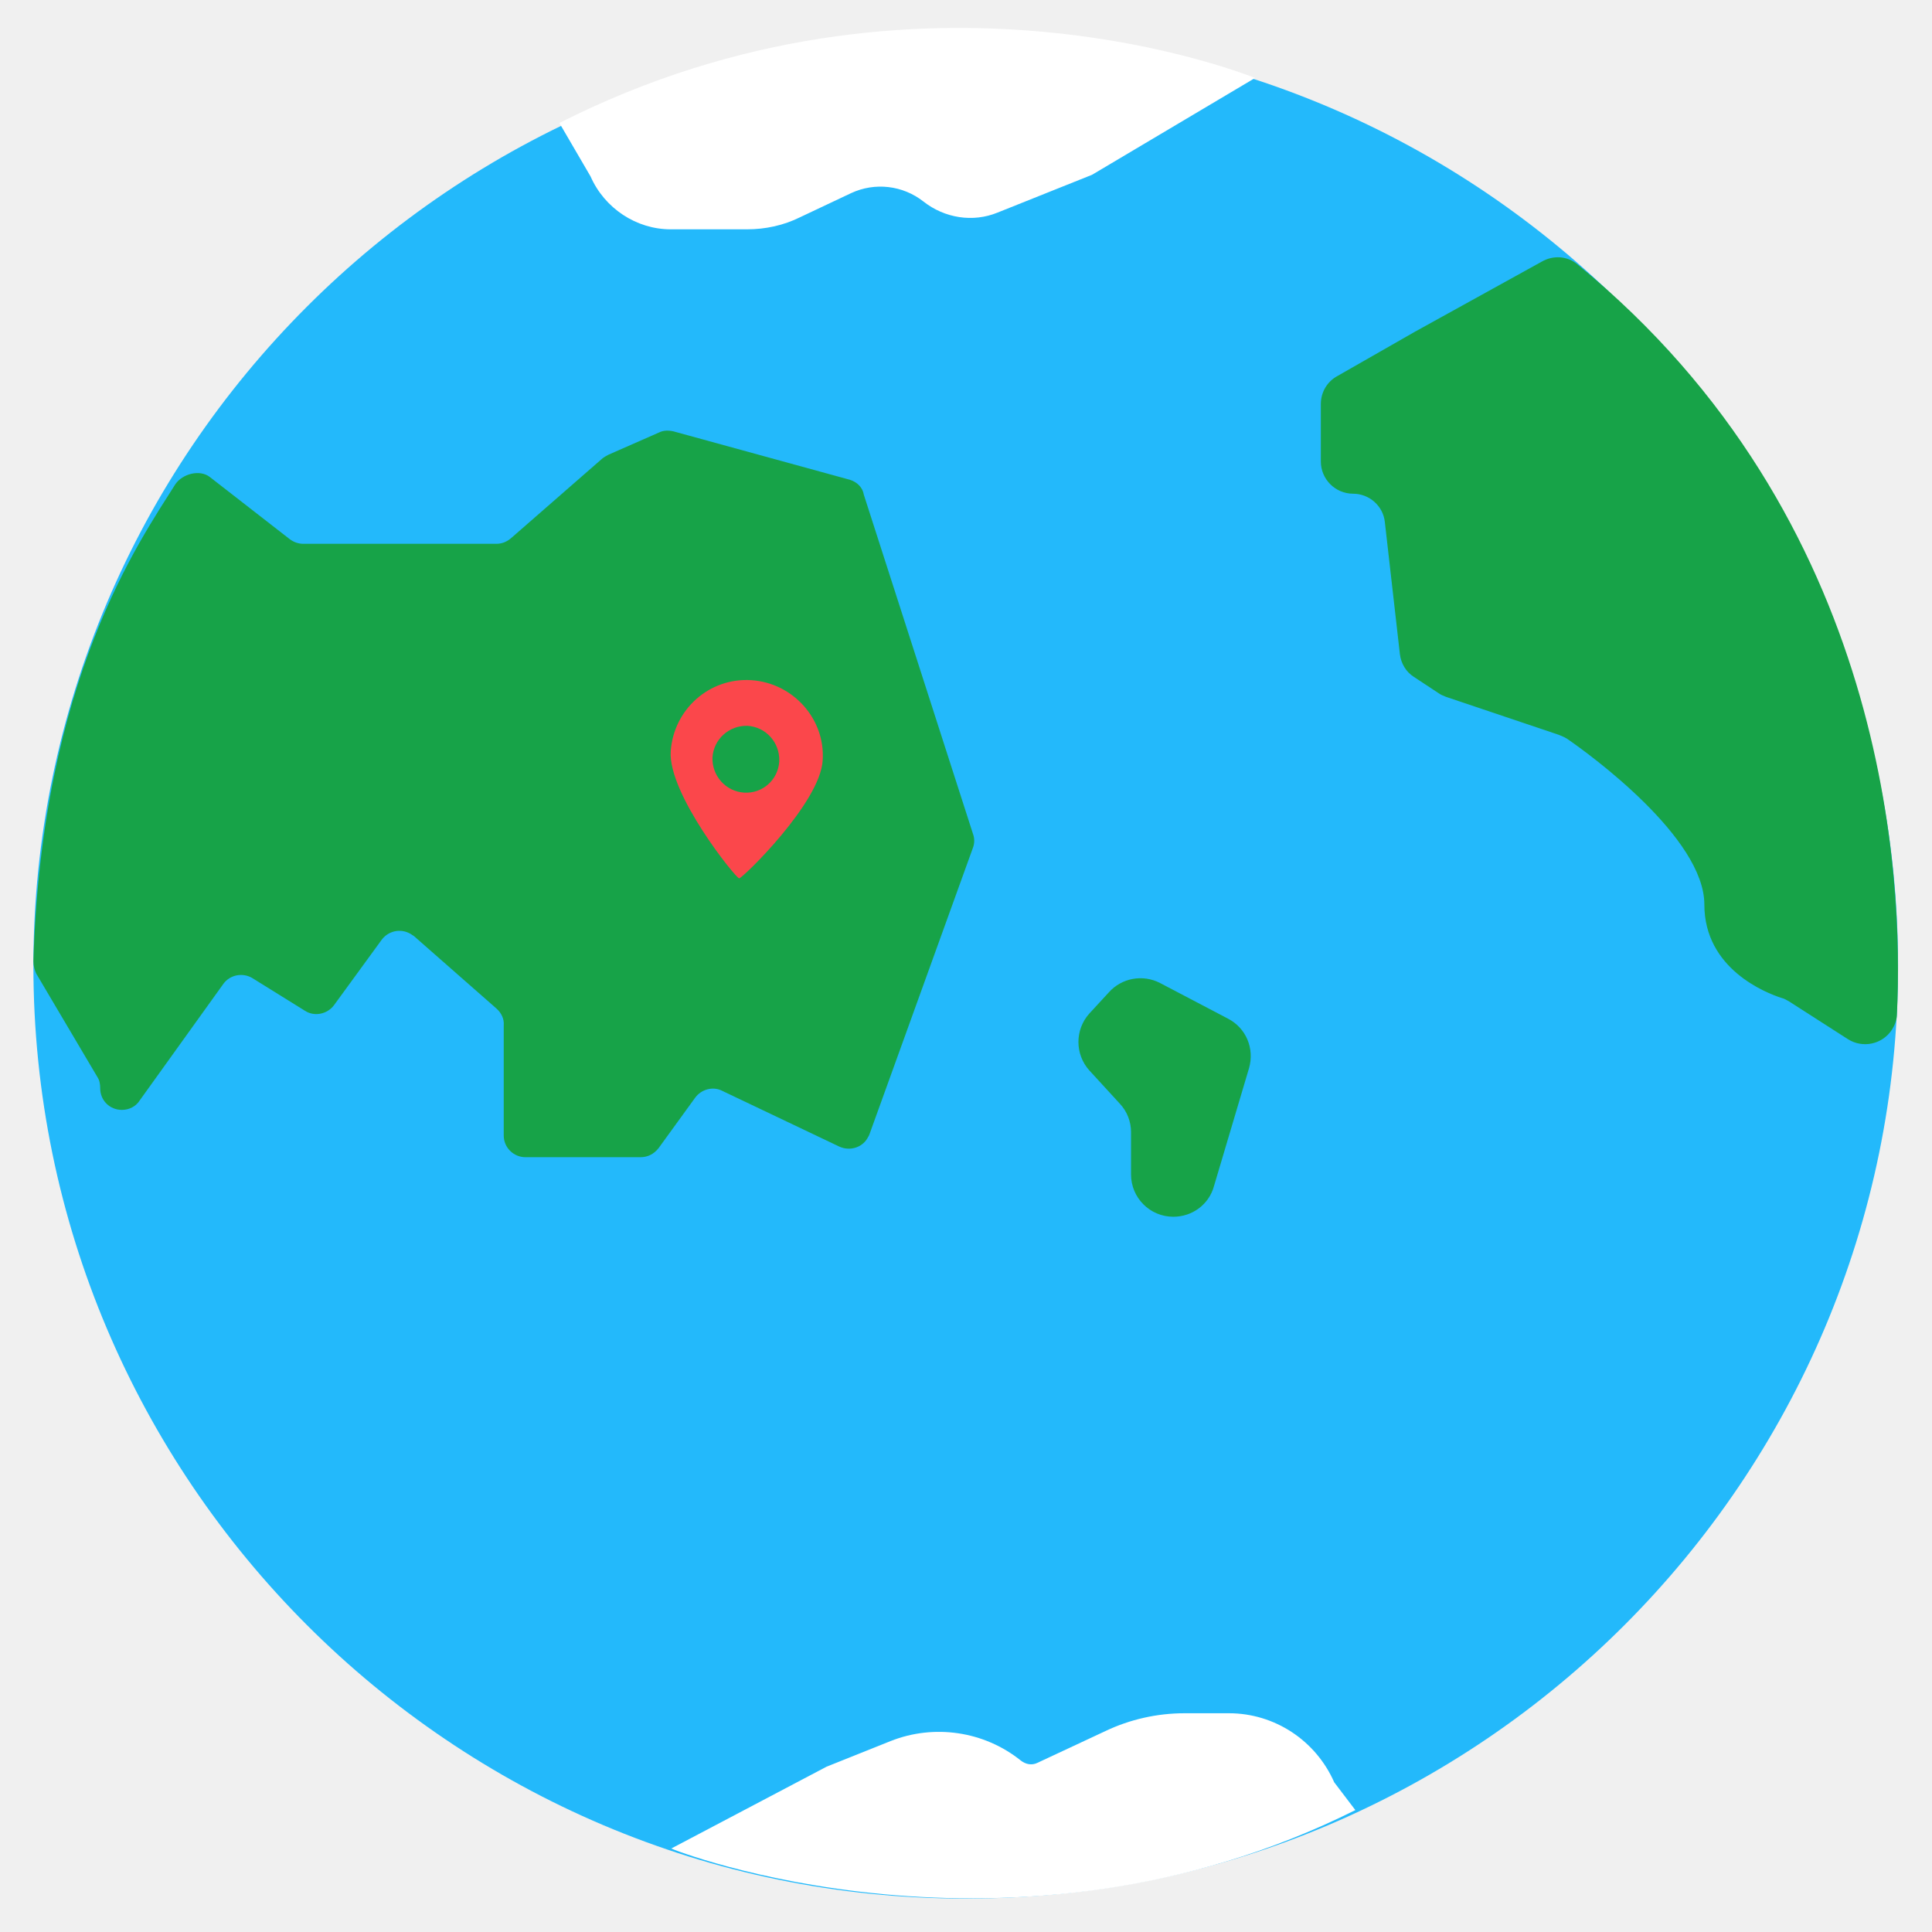
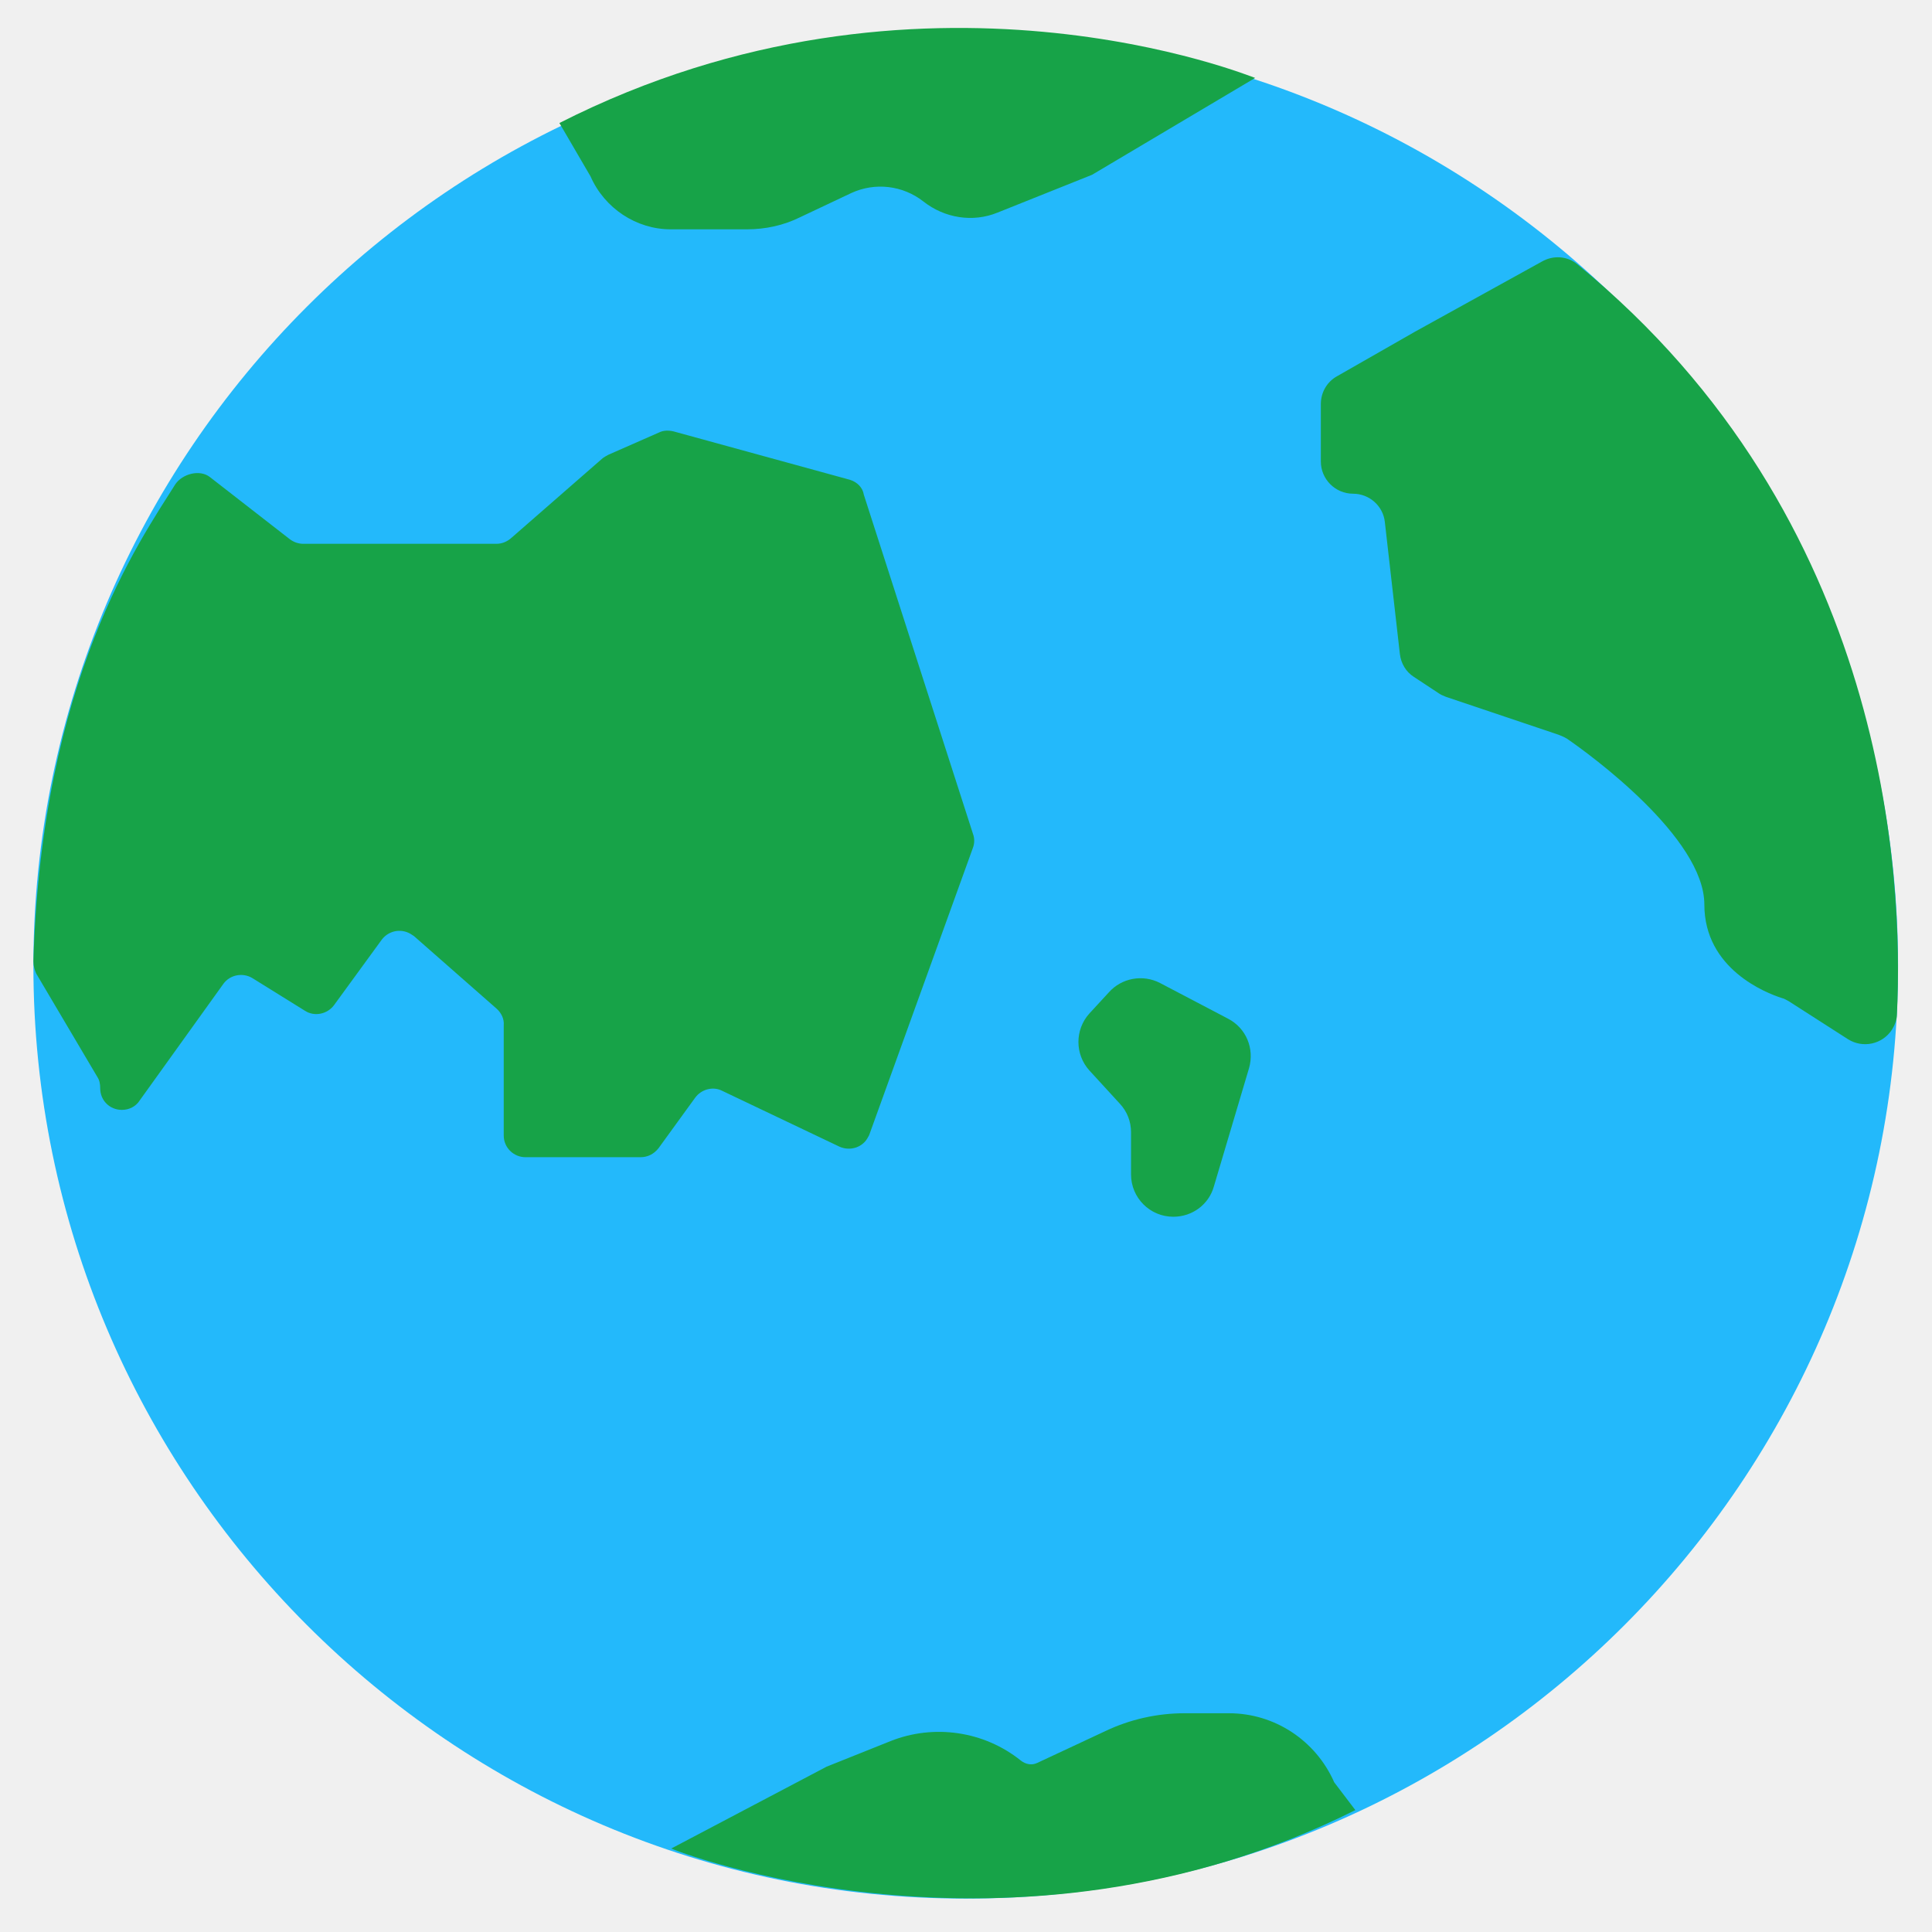
<svg xmlns="http://www.w3.org/2000/svg" version="1.1" id="Layer_1" x="0px" y="0px" viewBox="0 0 347.1 347.1" style="enable-background:new 0 0 347.1 347.1;" xml:space="preserve">
  <style type="text/css">
	.st0{fill:#23B9FB;}
	.st1{display:none;fill:#F2B406;}
	.st2{fill:#17A348;}
- 	.st3{fill:#FFFFFF;}
- 	.st4{fill:#FB474B;}
</style>
  <g id="Layer_2">
    <g id="locatie">
-       <path class="st0" d="M173.5,341.1C81.2,341.1,6,265.9,6,173.5S81.2,6,173.5,6s167.5,75.2,167.5,167.5S265.9,341.1,173.5,341.1z" />
-       <path class="st1" d="M173.5,12c89.2,0,161.5,72.3,161.5,161.5s-72.3,161.5-161.5,161.5S12,262.7,12,173.5c0,0,0,0,0,0    C12,84.3,84.3,12,173.5,12 M173.5,0C77.7,0.1,0,77.9,0.1,173.7C0.2,243.4,41.9,306.3,106,333.4c88.4,37.2,190.1-4.4,227.3-92.7    c37.1-88.2-4.2-189.7-92.2-227.1C219.7,4.6,196.7,0,173.5,0z" />
+       <path class="st0" d="M173.5,341.1C81.2,341.1,6,265.9,6,173.5S81.2,6,173.5,6S341,81.2,341,173.5S265.9,341.1,173.5,341.1z" />
+       <path class="st1" d="M173.5,12C262.7,12,335,84.3,335,173.5S262.7,335,173.5,335S12,262.7,12,173.5l0,0C12,84.3,84.3,12,173.5,12     M173.5,0C77.7,0.1,0,77.9,0.1,173.7C0.2,243.4,41.9,306.3,106,333.4c88.4,37.2,190.1-4.4,227.3-92.7    c37.1-88.2-4.2-189.7-92.2-227.1C219.7,4.6,196.7,0,173.5,0z" />
      <path class="st2" d="M283.4,47.5c-1.8-1.5-4.3-1.7-6.4-0.5l-22.8,12.6l-14,8c-1.8,1-2.9,2.9-2.9,5v10.3c0,3.2,2.6,5.8,5.8,5.8l0,0    c2.9,0,5.4,2.2,5.7,5.1l2.7,23.7c0.2,1.7,1.1,3.2,2.5,4.1l4.4,2.9c0.4,0.3,0.9,0.5,1.4,0.7L280,132c0.5,0.2,1,0.4,1.5,0.7    c4.1,2.8,24.7,17.8,24.7,29.8c0,11.6,11.1,15.9,13.9,16.8c0.5,0.1,0.9,0.4,1.3,0.6l10.6,6.8c2.7,1.7,6.2,0.9,7.9-1.7    c0.5-0.8,0.9-1.8,0.9-2.8C342,157.8,339.2,93.1,283.4,47.5z" />
-       <path class="st3" d="M100.5,22.1l5.6,9.6c2.5,5.7,8.2,9.5,14.4,9.5h13.7c3.3,0,6.6-0.7,9.6-2.2l9.1-4.3c4.3-2,9.3-1.4,13,1.5l0,0    c3.8,3,8.9,3.8,13.3,2l17-6.8l29.3-17.4C225.5,14.1,165.5-10.9,100.5,22.1z" />
-       <path class="st3" d="M243.5,325.2l-3.8-5c-3.3-7.5-10.7-12.4-18.9-12.4h-8c-4.9,0-9.8,1.1-14.2,3.2l-12.2,5.7    c-1,0.5-2.1,0.3-3-0.4l0,0c-6.6-5.3-15.6-6.6-23.4-3.5l-11.5,4.6l-27.9,14.7C120.5,332.2,181.5,356.2,243.5,325.2z" />
+       <path class="st2" d="M100.5,22.1l5.6,9.6c2.5,5.7,8.2,9.5,14.4,9.5h13.7c3.3,0,6.6-0.7,9.6-2.2l9.1-4.3c4.3-2,9.3-1.4,13,1.5l0,0    c3.8,3,8.9,3.8,13.3,2l17-6.8L225.5,14C225.5,14.1,165.5-10.9,100.5,22.1z" />
+       <path class="st2" d="M243.5,325.2l-3.8-5c-3.3-7.5-10.7-12.4-18.9-12.4h-8c-4.9,0-9.8,1.1-14.2,3.2l-12.2,5.7    c-1,0.5-2.1,0.3-3-0.4l0,0c-6.6-5.3-15.6-6.6-23.4-3.5l-11.5,4.6l-27.9,14.7C120.5,332.2,181.5,356.2,243.5,325.2z" />
      <path class="st2" d="M152.7,86.2L121,77.5c-0.9-0.2-1.8-0.2-2.6,0.2l-9.1,4c-0.4,0.2-0.7,0.4-1,0.6L91.8,96.7    c-0.7,0.6-1.6,1-2.6,1H54.5c-0.9,0-1.7-0.3-2.4-0.8L37.7,85.7c-1.8-1.4-4.9-0.6-6.2,1.3c-6.4,10.2-24,35-25.5,85.7    c0,0.8,0.2,1.5,0.5,2.2l11,18.6c0.4,0.6,0.5,1.3,0.5,2l0,0c0,2.2,1.7,3.9,3.9,3.9c1.3,0,2.5-0.6,3.2-1.7l15-20.9    c1.2-1.7,3.5-2.1,5.2-1.1l9.5,5.9c1.7,1.1,4,0.6,5.2-1l8.6-11.8c1.3-1.7,3.7-2.1,5.5-0.8c0.1,0.1,0.2,0.1,0.3,0.2l14.8,13    c0.9,0.8,1.4,1.9,1.3,3V204c0,2.2,1.8,3.9,3.9,3.9h20.7c1.3,0,2.4-0.6,3.2-1.6l6.6-9.1c1.1-1.5,3.2-2.1,4.9-1.2l21,10    c2,0.9,4.3,0.1,5.2-1.8c0.1-0.1,0.1-0.2,0.2-0.4l18.6-51.5c0.3-0.8,0.3-1.7,0-2.5l-19.6-60.9C155,87.6,154,86.6,152.7,86.2z" />
      <path class="st2" d="M199.2,178.3l-3.5,3.8c-2.6,2.9-2.6,7.3,0,10.2l5.5,6c1.3,1.4,2,3.2,2,5.1v7.6c0,4.2,3.4,7.6,7.6,7.6l0,0    c3.4,0,6.4-2.2,7.3-5.5l6.3-21.2c1-3.5-0.5-7.2-3.8-8.9l-12.2-6.4C205.3,175,201.5,175.7,199.2,178.3z" />
-       <path class="st4" d="M135,122.2c-7.6-0.5-14,5.3-14.5,12.8c0,0,0,0,0,0c-0.5,7.6,11.7,22.8,12.3,22.8s14.6-13.6,15-21.2    C148.3,129.2,142.5,122.7,135,122.2C135,122.2,135,122.2,135,122.2z M133.7,142.4c-3.3-0.2-5.8-3-5.7-6.3c0.2-3.3,3-5.8,6.3-5.7    c3.3,0.2,5.8,3,5.7,6.3c0,0,0,0.1,0,0.1C139.8,140.1,137,142.6,133.7,142.4L133.7,142.4z" />
    </g>
  </g>
</svg>
